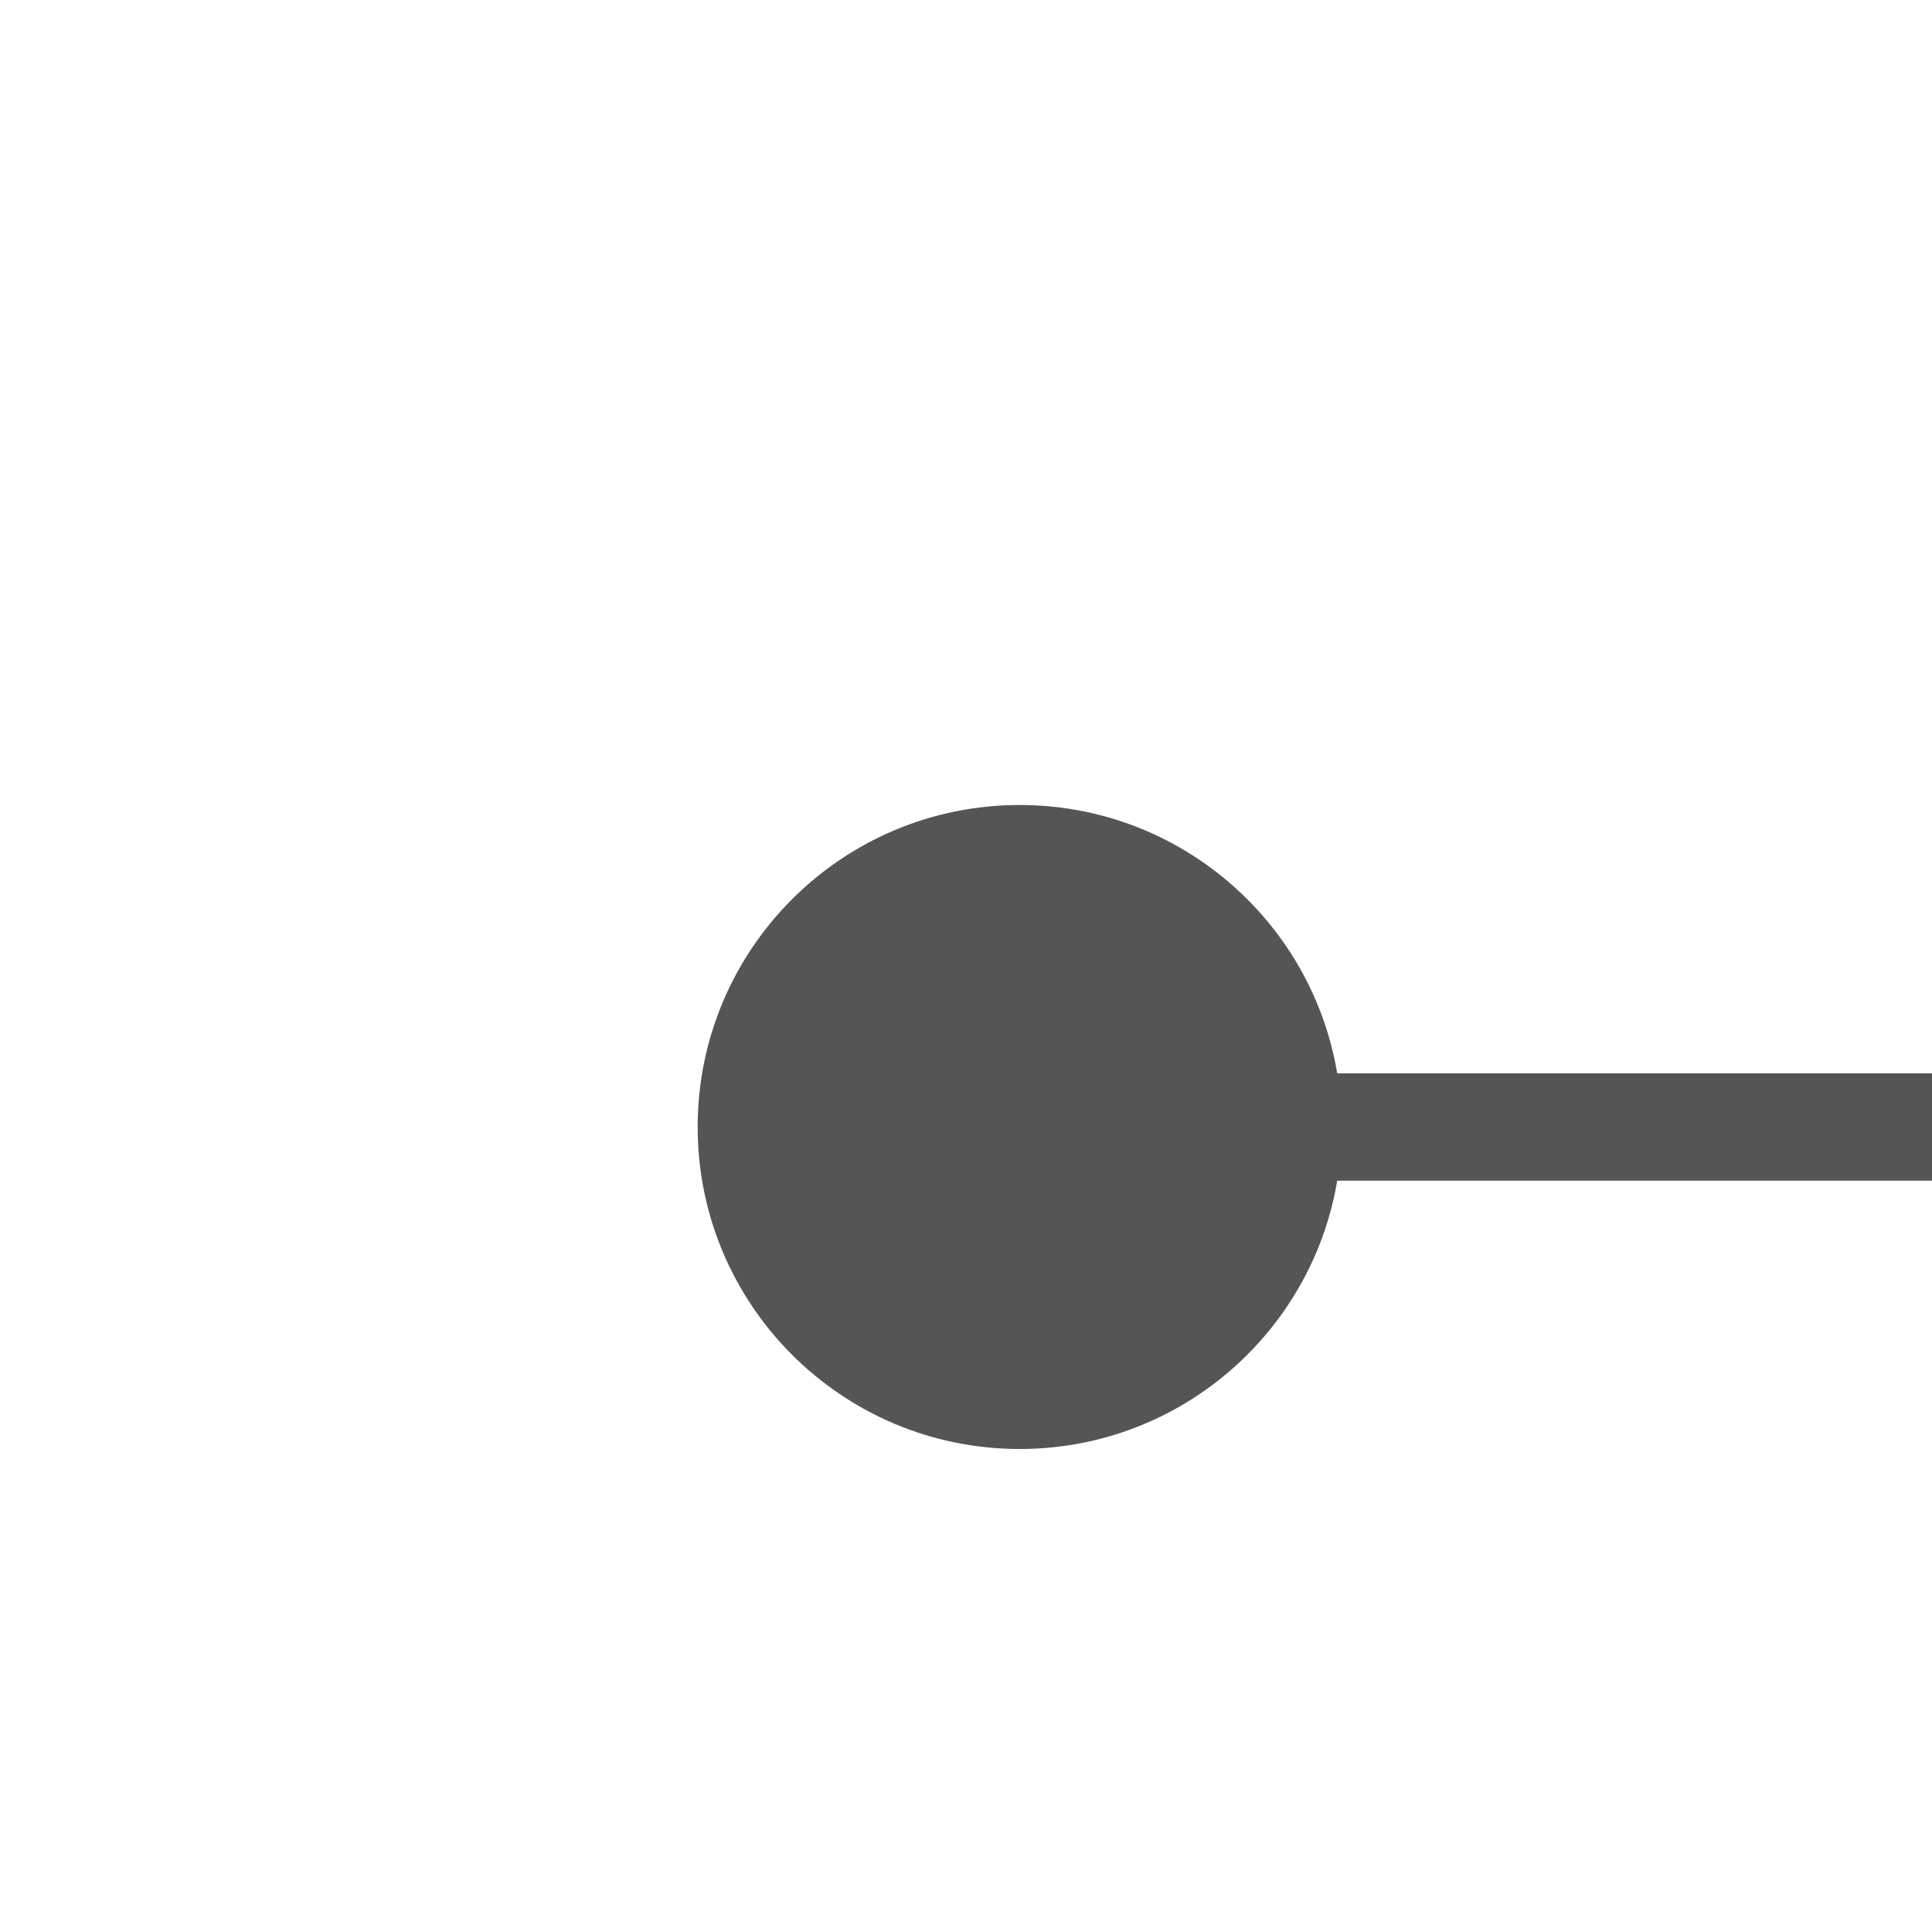
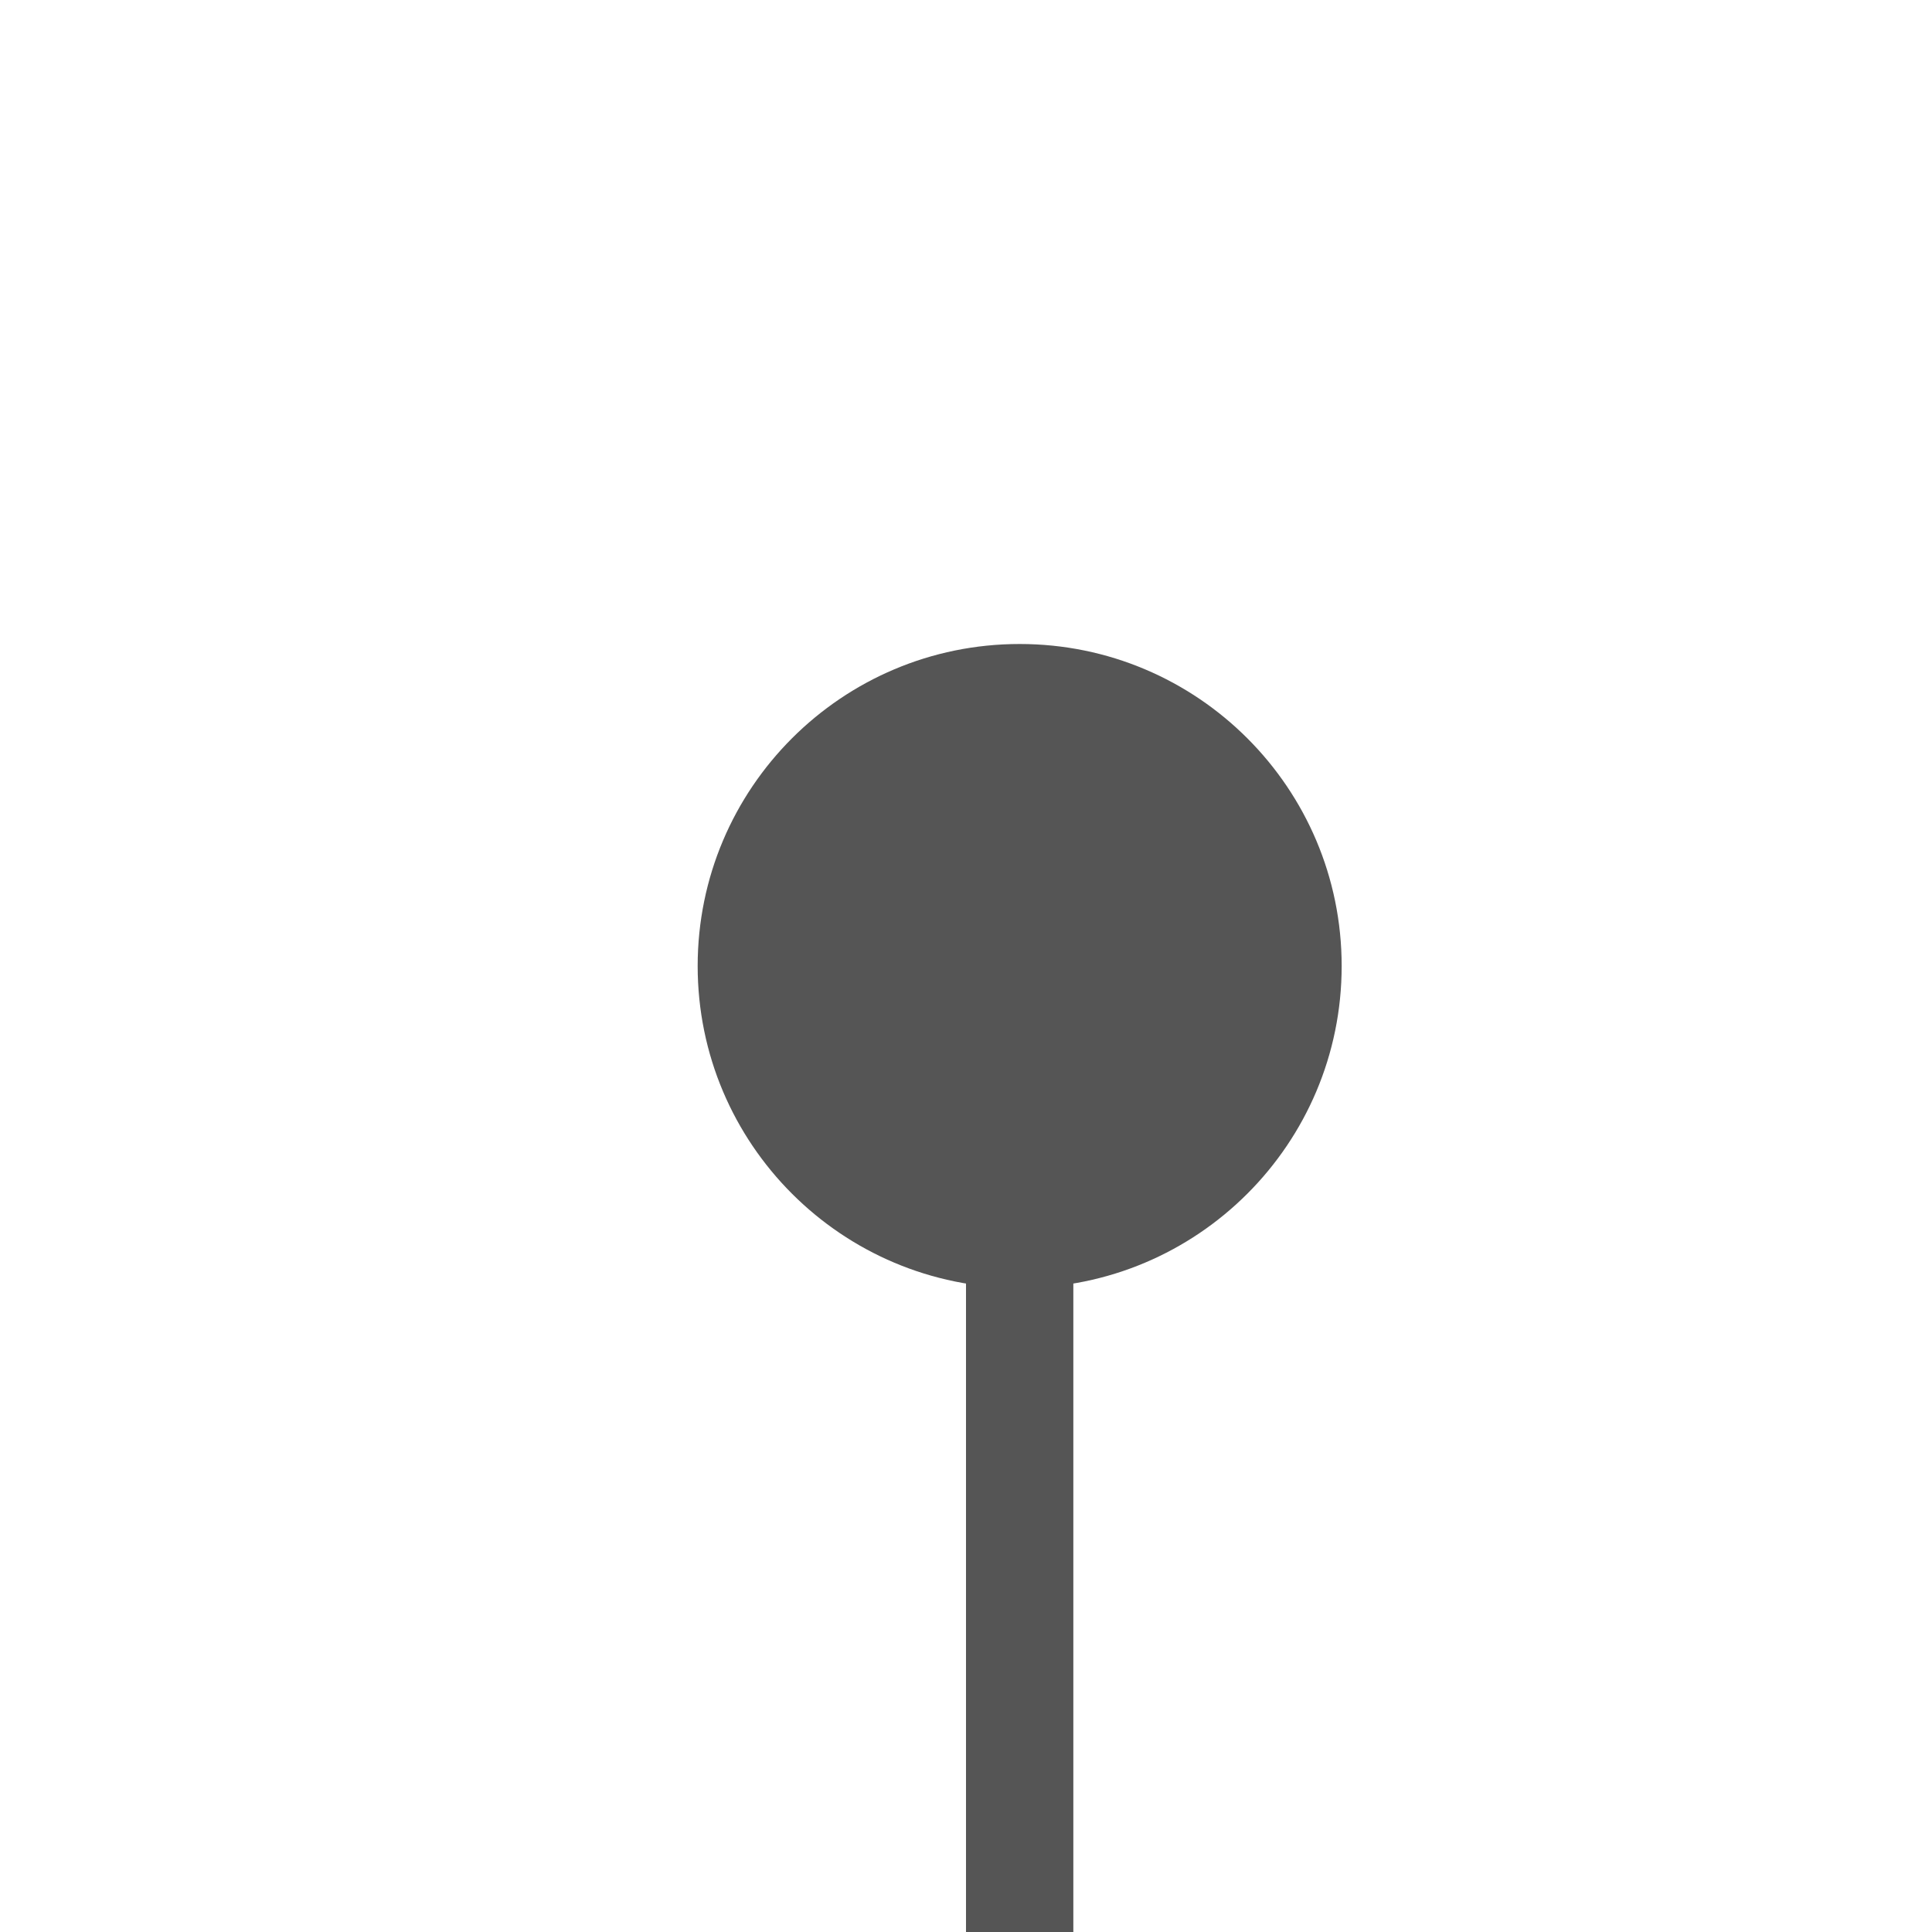
- <svg xmlns="http://www.w3.org/2000/svg" version="1.1" width="18px" height="18px" preserveAspectRatio="xMinYMid meet" viewBox="1567 259  18 16">
-   <path d="M 1576.5 270  L 1576.5 268.5  L 1775.5 268.5  " stroke-width="1" stroke="#555555" fill="none" />
-   <path d="M 1576.5 265.5  A 3 3 0 0 0 1573.5 268.5 A 3 3 0 0 0 1576.5 271.5 A 3 3 0 0 0 1579.5 268.5 A 3 3 0 0 0 1576.5 265.5 Z " fill-rule="nonzero" fill="#555555" stroke="none" />
+ <svg xmlns="http://www.w3.org/2000/svg" version="1.1" width="18px" height="18px" preserveAspectRatio="xMinYMid meet" viewBox="1500 597  18 16">
+   <path d="M 1509.5 603  L 1509.5 721.5  L 1775.5 721.5  " stroke-width="1" stroke="#555555" fill="none" />
+   <path d="M 1509.5 602  A 3 3 0 0 0 1506.5 605 A 3 3 0 0 0 1509.5 608 A 3 3 0 0 0 1512.5 605 A 3 3 0 0 0 1509.5 602 Z " fill-rule="nonzero" fill="#555555" stroke="none" />
</svg>
